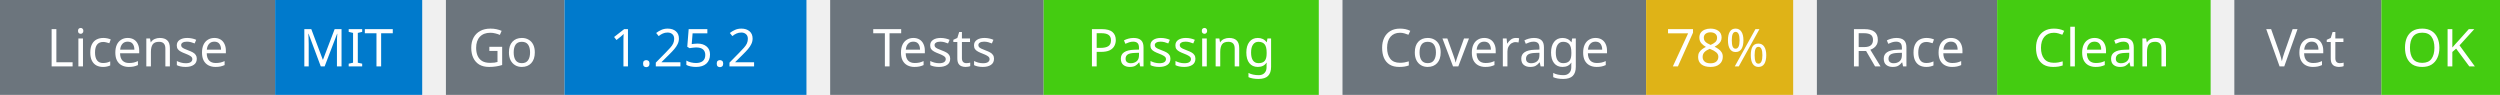
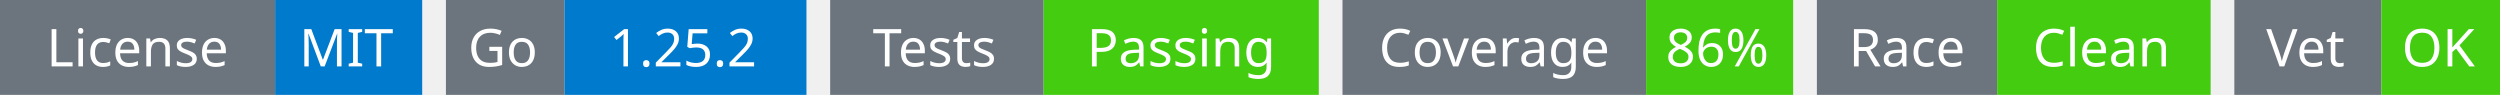
<svg xmlns="http://www.w3.org/2000/svg" width="527" height="20" viewBox="0 0 527 20">
  <g transform="translate(0, 0)">
    <rect x="0" y="0" width="58" height="20" fill="#6c757d" />
    <rect x="58" y="0" width="31" height="20" fill="#007acc" />
    <text x="29" y="14" text-anchor="middle" font-family="sans-serif" font-size="11" fill="white">License</text>
    <text x="73" y="14" text-anchor="middle" font-family="sans-serif" font-size="11" fill="white">MIT</text>
  </g>
  <g transform="translate(94, 0)">
    <rect x="0" y="0" width="25" height="20" fill="#6c757d" />
    <rect x="25" y="0" width="51" height="20" fill="#007acc" />
    <text x="12" y="14" text-anchor="middle" font-family="sans-serif" font-size="11" fill="white">Go</text>
    <text x="50" y="14" text-anchor="middle" font-family="sans-serif" font-size="11" fill="white">1.25.2</text>
  </g>
  <g transform="translate(175, 0)">
    <rect x="0" y="0" width="45" height="20" fill="#6c757d" />
    <rect x="45" y="0" width="58" height="20" fill="#4c1" />
    <text x="22" y="14" text-anchor="middle" font-family="sans-serif" font-size="11" fill="white">Tests</text>
    <text x="74" y="14" text-anchor="middle" font-family="sans-serif" font-size="11" fill="white">Passing</text>
  </g>
  <g transform="translate(283, 0)">
    <rect x="0" y="0" width="64" height="20" fill="#6c757d" />
-     <rect x="64" y="0" width="31" height="20" fill="#dfb317" />
+     <rect x="64" y="0" width="31" height="20" fill="#4c1" />
    <text x="32" y="14" text-anchor="middle" font-family="sans-serif" font-size="11" fill="white">Coverage</text>
-     <text x="79" y="14" text-anchor="middle" font-family="sans-serif" font-size="11" fill="white">78%</text>
+     <text x="79" y="14" text-anchor="middle" font-family="sans-serif" font-size="11" fill="white">86%</text>
  </g>
  <g transform="translate(383, 0)">
    <rect x="0" y="0" width="38" height="20" fill="#6c757d" />
    <rect x="38" y="0" width="45" height="20" fill="#4c1" />
    <text x="19" y="14" text-anchor="middle" font-family="sans-serif" font-size="11" fill="white">Race</text>
    <text x="60" y="14" text-anchor="middle" font-family="sans-serif" font-size="11" fill="white">Clean</text>
  </g>
  <g transform="translate(471, 0)">
    <rect x="0" y="0" width="31" height="20" fill="#6c757d" />
    <rect x="31" y="0" width="25" height="20" fill="#4c1" />
    <text x="15" y="14" text-anchor="middle" font-family="sans-serif" font-size="11" fill="white">Vet</text>
    <text x="43" y="14" text-anchor="middle" font-family="sans-serif" font-size="11" fill="white">OK</text>
  </g>
</svg>
